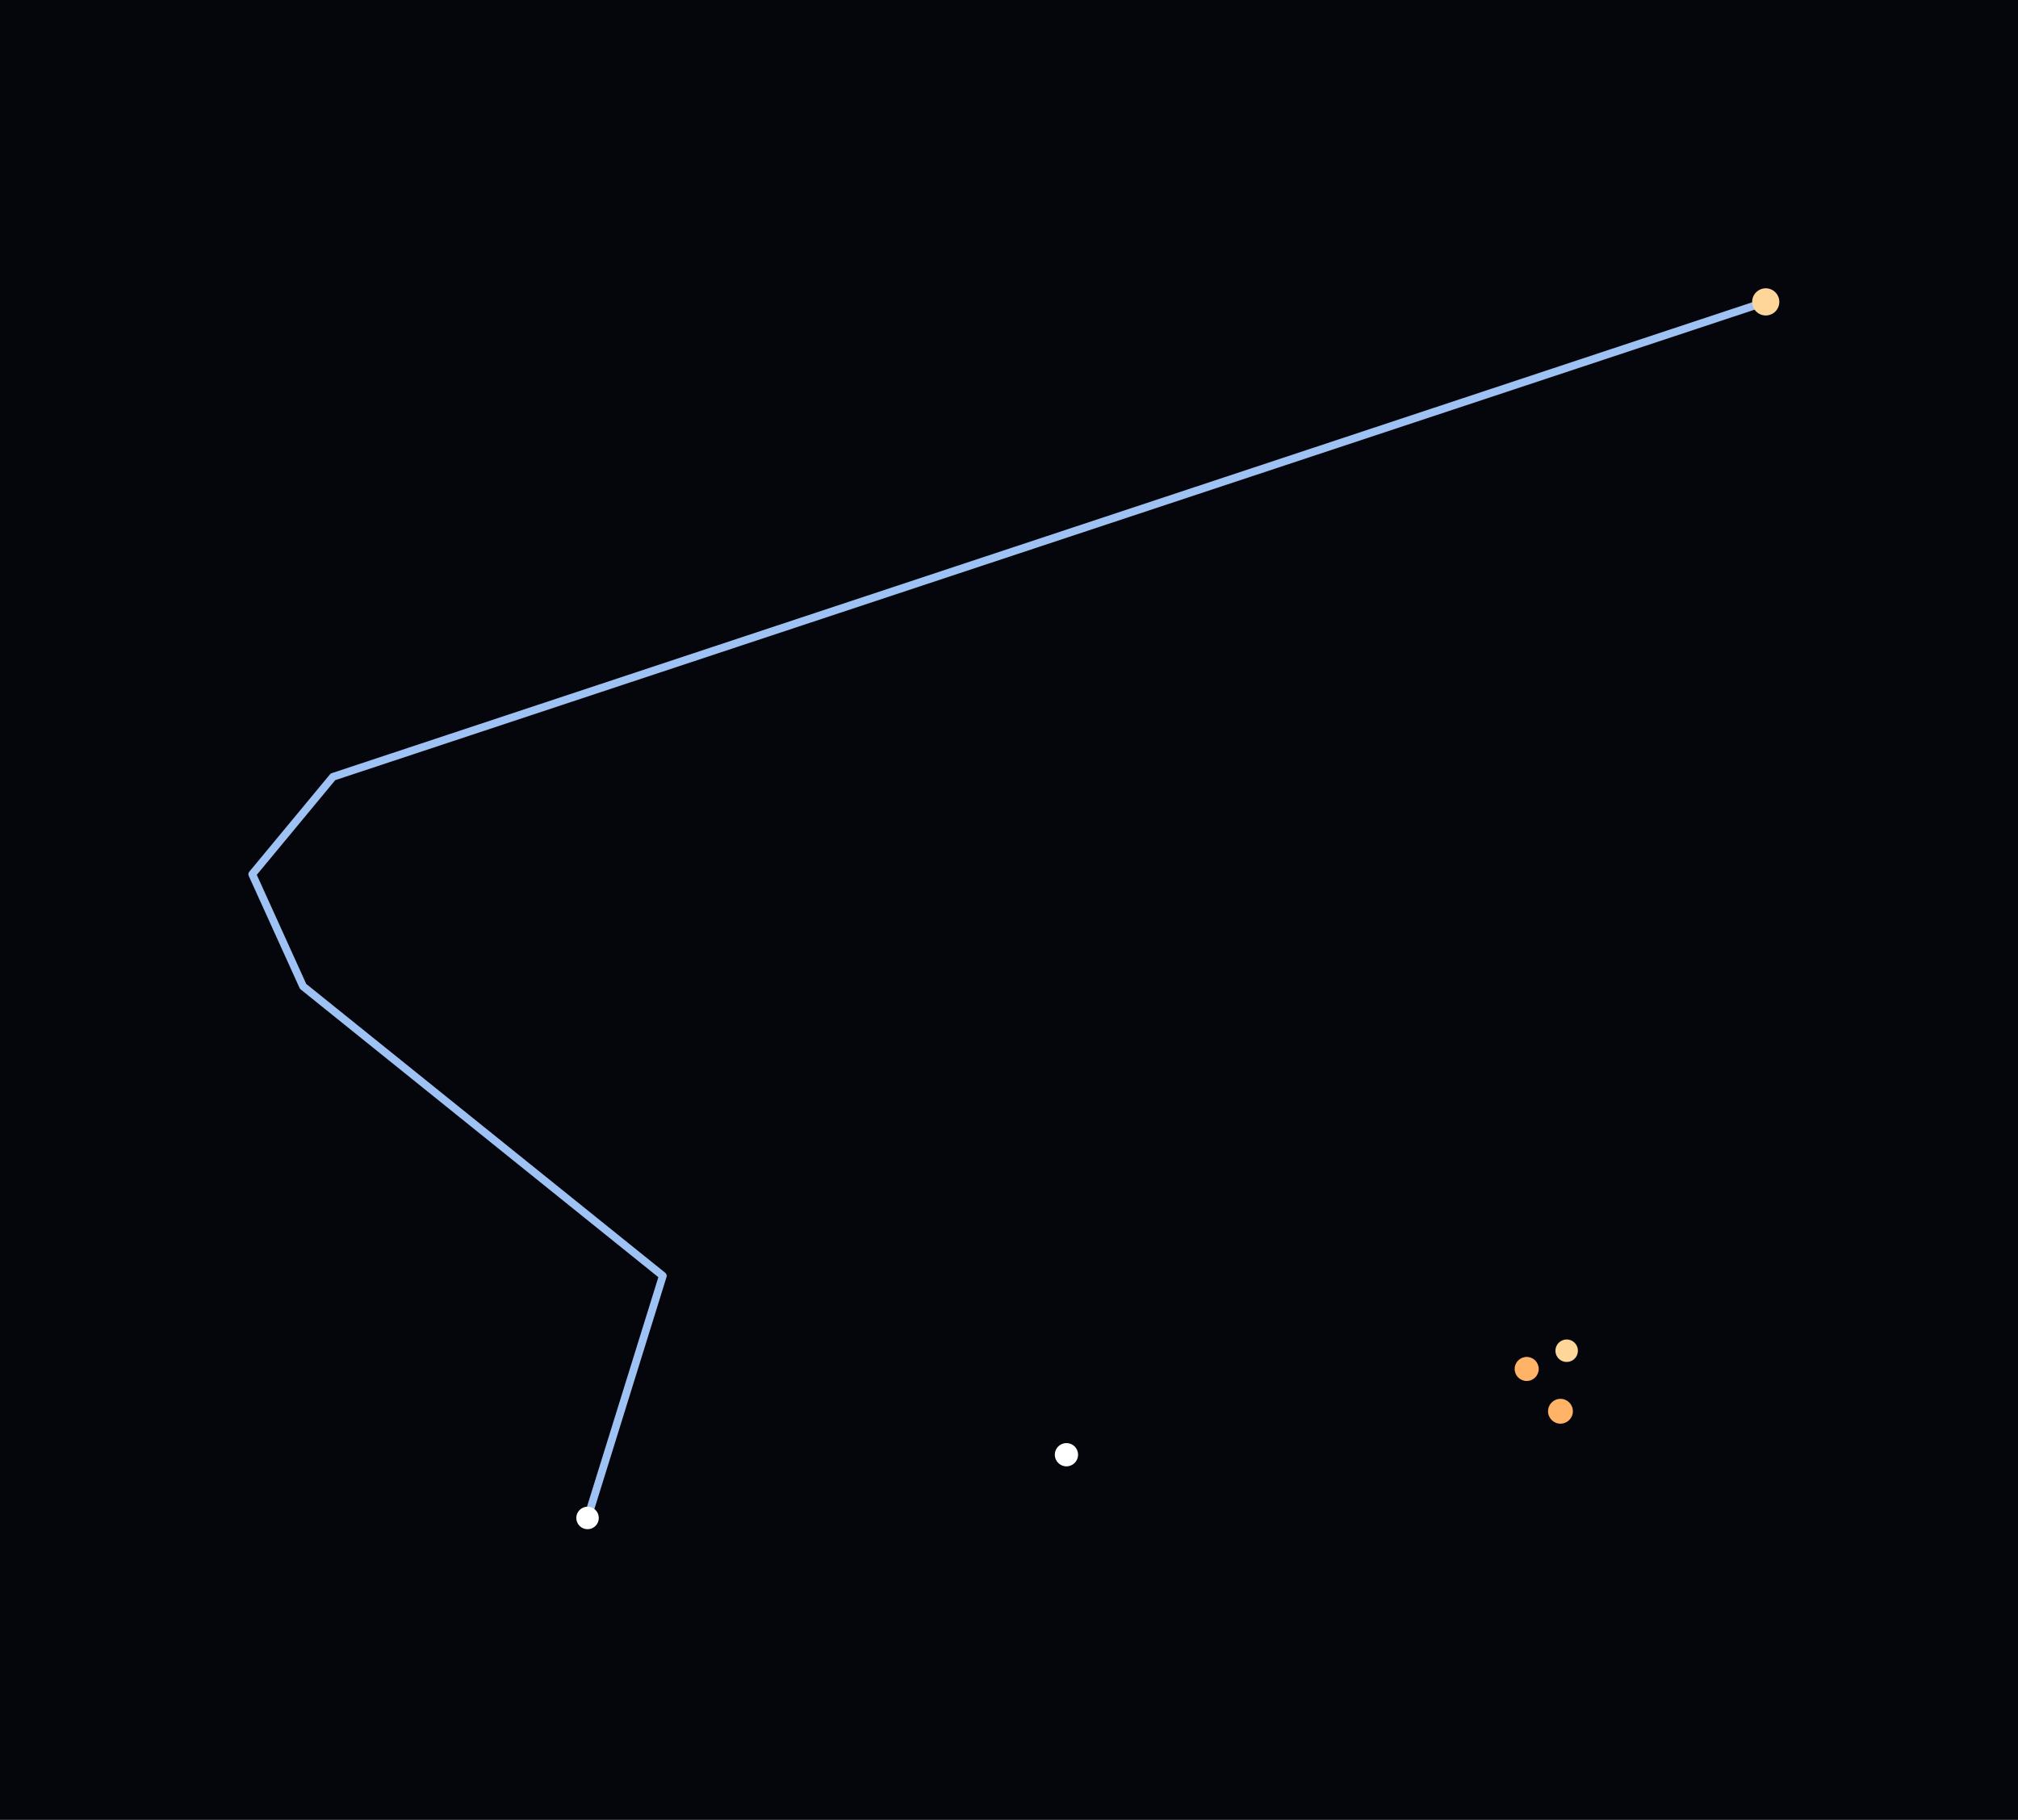
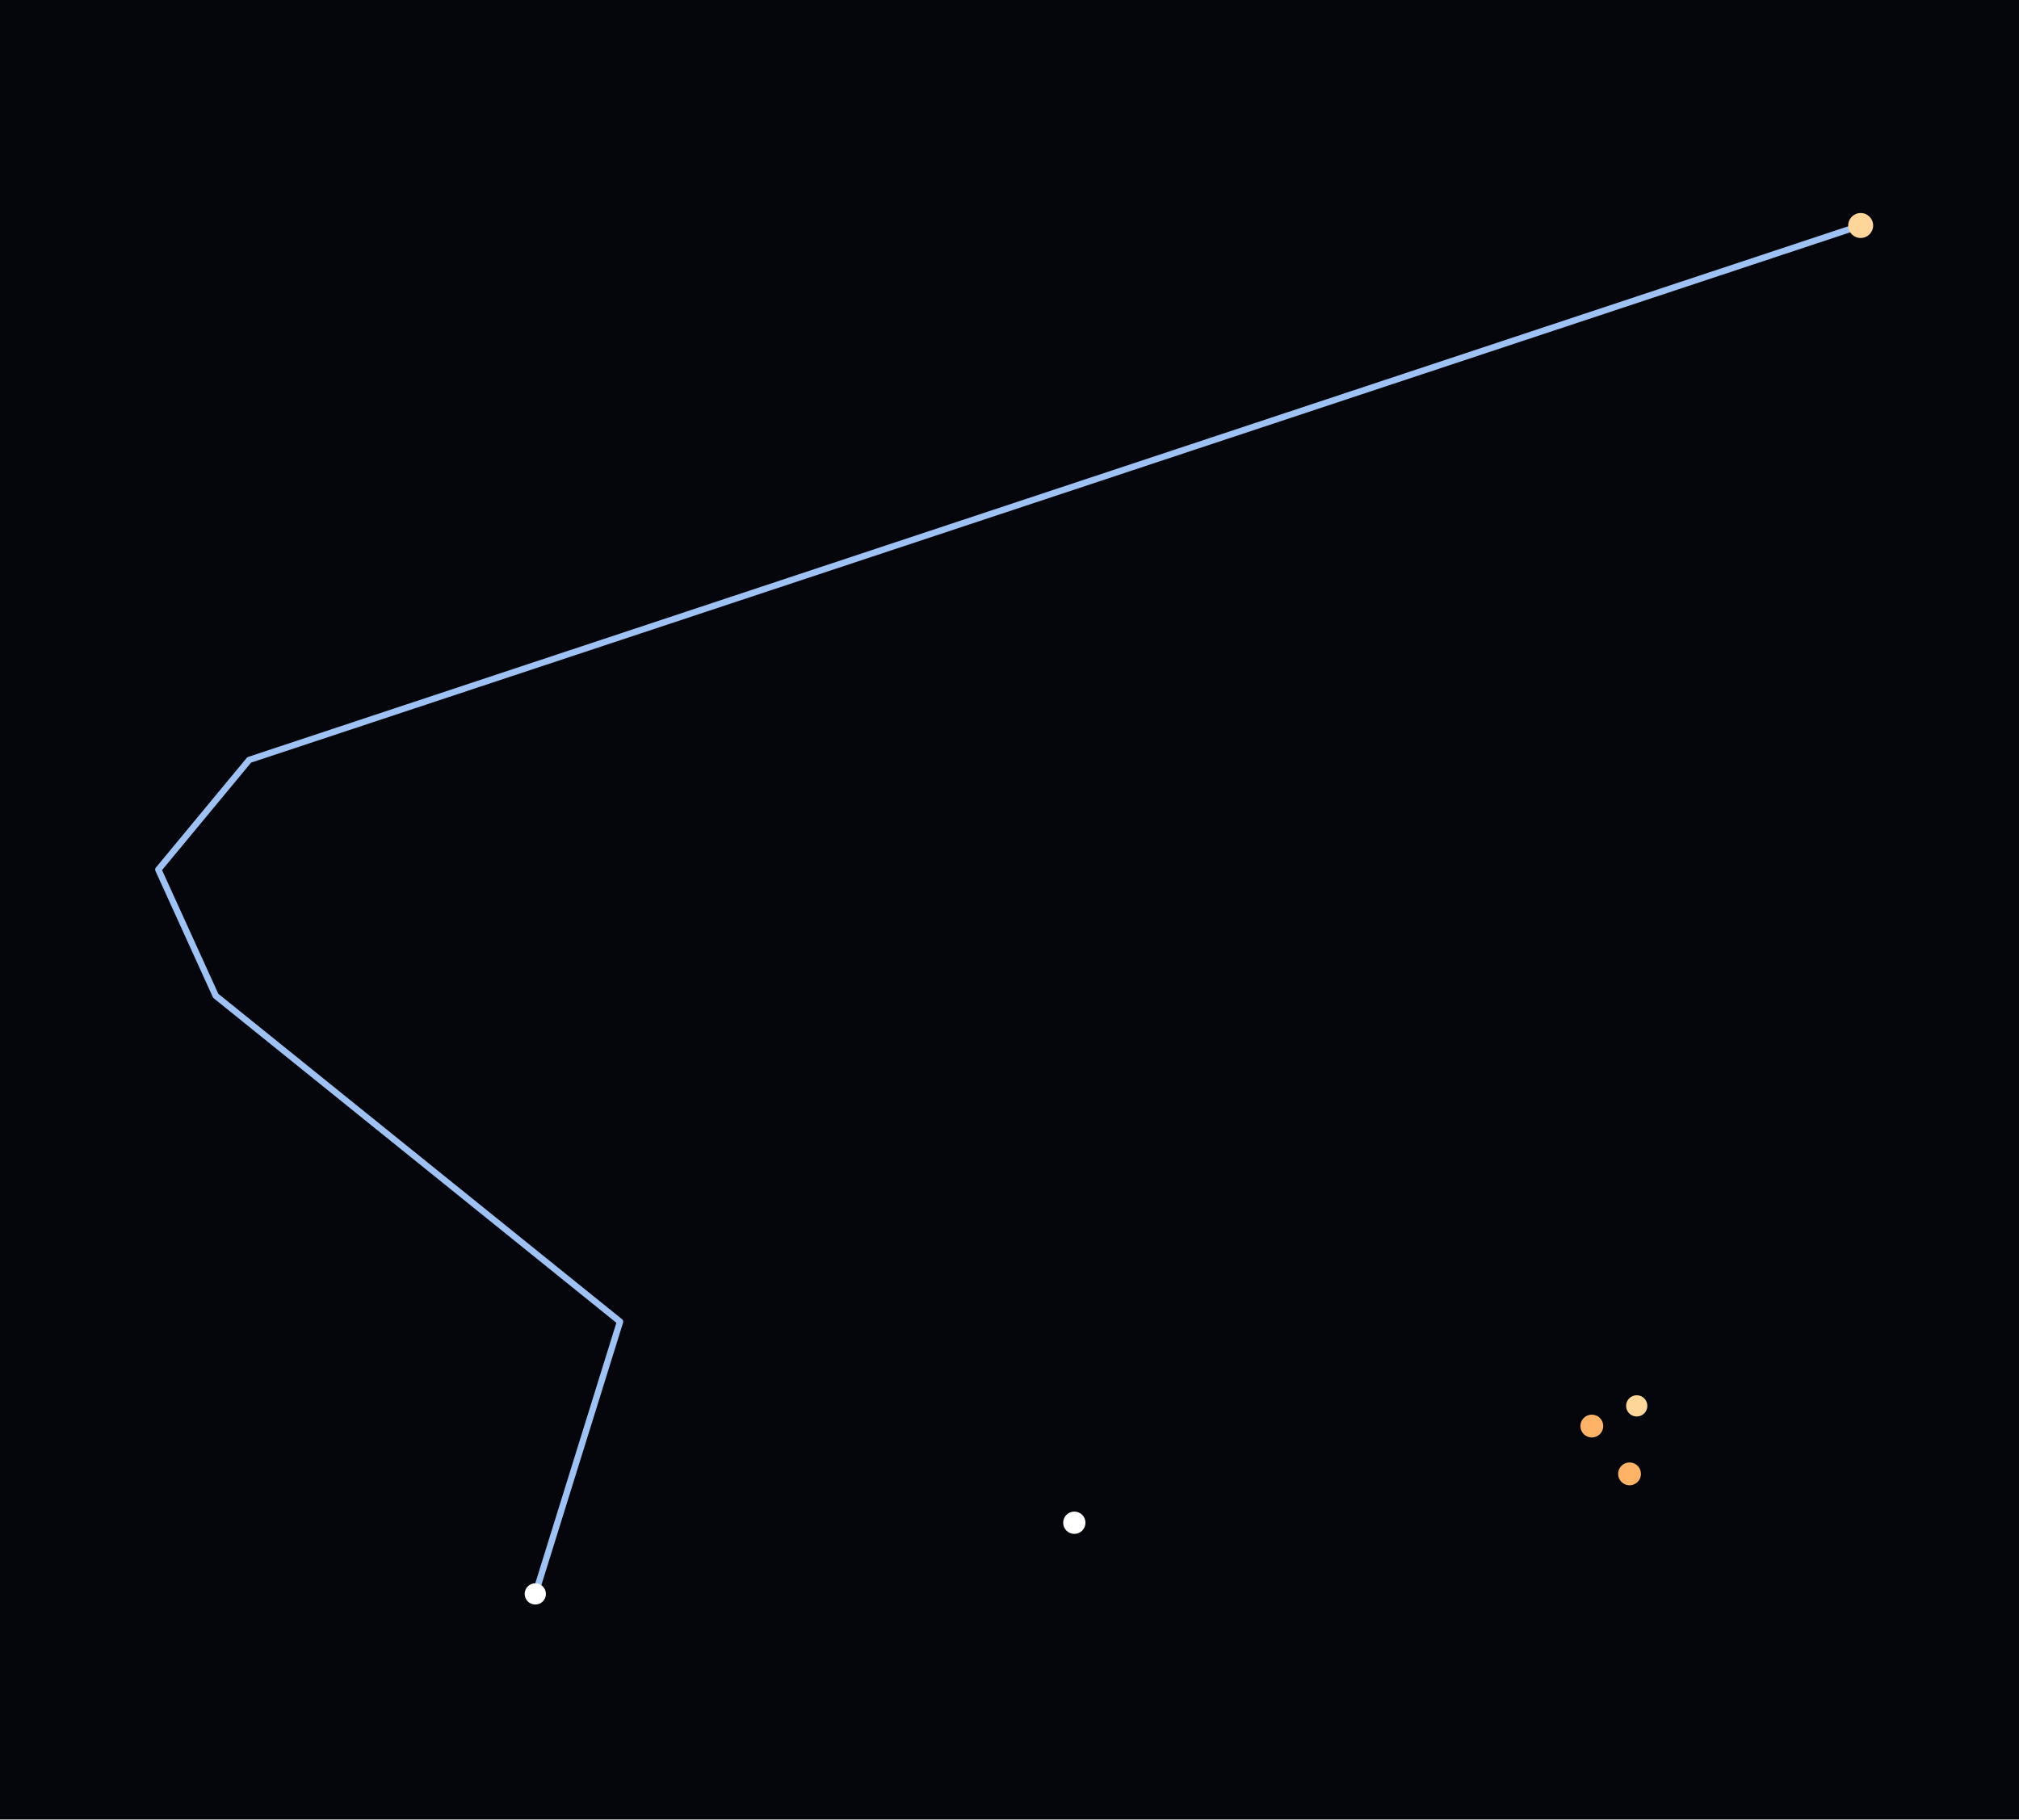
- <svg xmlns="http://www.w3.org/2000/svg" viewBox="0 0 520 469" font-family="Audiowide, Segoe UI, sans-serif">
-   <rect width="520" height="469" fill="#05060c" />
-   <polyline points="455.0,77.8 85.8,200.2 65.0,225.3 78.1,254.2 170.8,328.8 151.4,391.2" fill="none" stroke="#a6ccff" stroke-width="2.0" stroke-opacity="0.95" stroke-linejoin="round" />
-   <circle class="star" cx="455.0" cy="77.8" r="3.5" fill="#ffd699" data-name="HIP 19747" data-meta="mag 3.85" />
-   <circle class="star" cx="151.4" cy="391.2" r="2.9" fill="#ffffff" data-name="HIP 13884" data-meta="mag 4.98" />
-   <circle class="star" cx="402.1" cy="363.7" r="3.2" fill="#ffb366" data-name="HIP 18744" data-meta="mag 4.48" />
-   <circle class="star" cx="393.4" cy="352.8" r="3.1" fill="#ffb366" data-name="HIP 18597" data-meta="mag 4.56" />
-   <circle class="star" cx="274.8" cy="374.9" r="3.0" fill="#ffffff" data-name="HIP 16245" data-meta="mag 4.71" />
-   <circle class="star" cx="403.7" cy="348.1" r="2.9" fill="#ffd699" data-name="HIP 18772" data-meta="mag 4.97" />
+ <svg xmlns="http://www.w3.org/2000/svg" viewBox="0 0 760 685" font-family="Audiowide, Segoe UI, sans-serif">
+   <rect width="760" height="685" fill="#05060c" />
+   <polyline class="fig-line" points="700.4,84.9 93.8,286.1 59.6,327.4 81.2,374.9 233.4,497.6 201.5,600.1" fill="none" stroke="#a6ccff" stroke-width="2.4" stroke-opacity="0.95" stroke-linejoin="round" data-seq="19747,v1,v2,v3,v4,13884" />
+   <circle class="star" cx="700.4" cy="84.9" r="4.7" fill="#ffd699" data-name="HIP 19747" data-meta="mag 3.85" data-vid="19747" />
+   <circle class="star" cx="201.5" cy="600.1" r="4.0" fill="#ffffff" data-name="HIP 13884" data-meta="mag 4.98" data-vid="13884" />
+   <circle class="star" cx="613.4" cy="554.9" r="4.3" fill="#ffb366" data-name="HIP 18744" data-meta="mag 4.48" data-vid="18744" />
+   <circle class="star" cx="599.2" cy="536.9" r="4.3" fill="#ffb366" data-name="HIP 18597" data-meta="mag 4.56" data-vid="18597" />
+   <circle class="star" cx="404.4" cy="573.3" r="4.2" fill="#ffffff" data-name="HIP 16245" data-meta="mag 4.71" data-vid="16245" />
+   <circle class="star" cx="616.1" cy="529.3" r="4.0" fill="#ffd699" data-name="HIP 18772" data-meta="mag 4.97" data-vid="18772" />
</svg>
